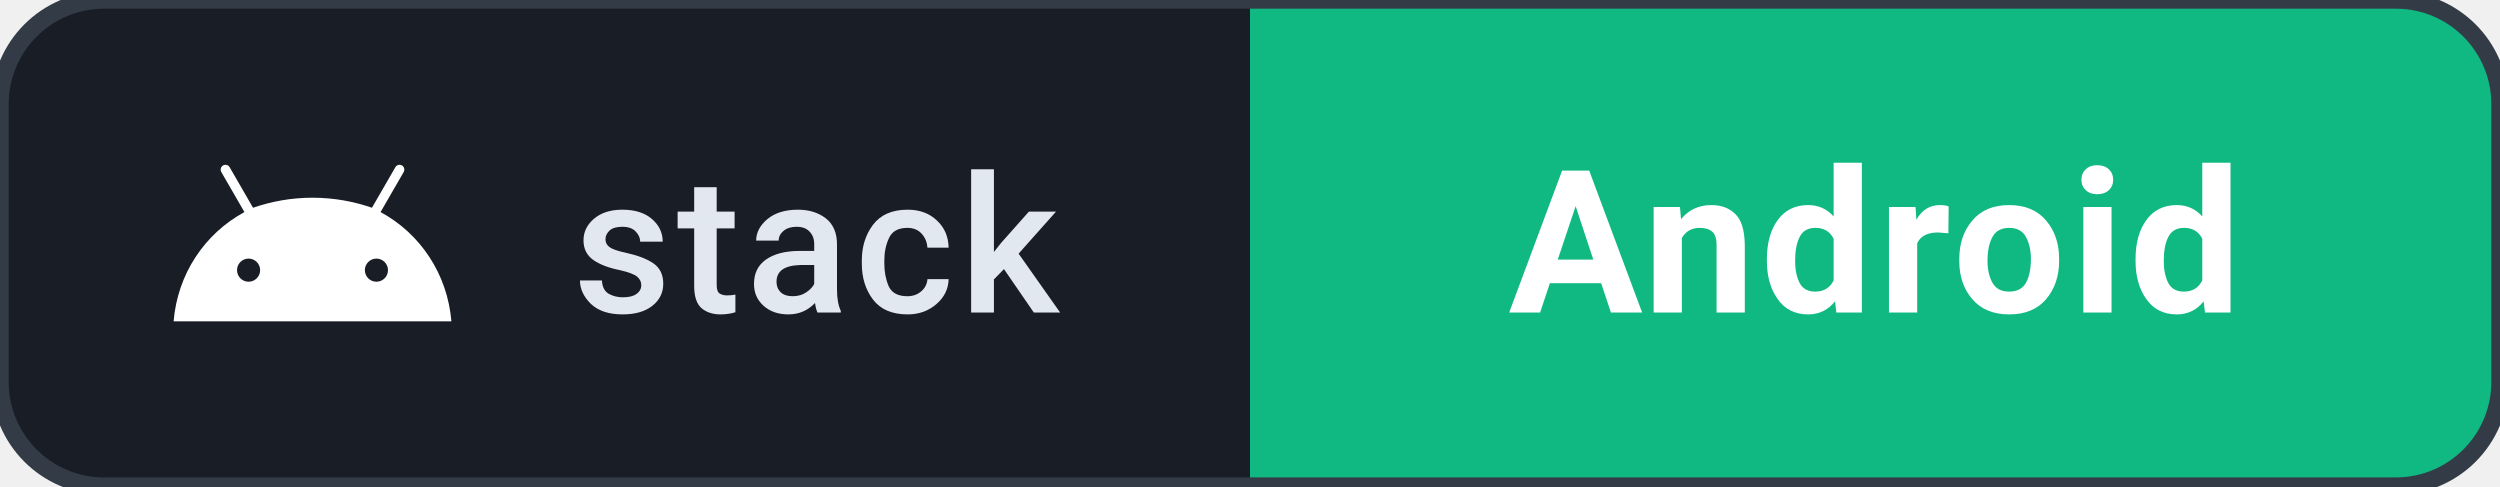
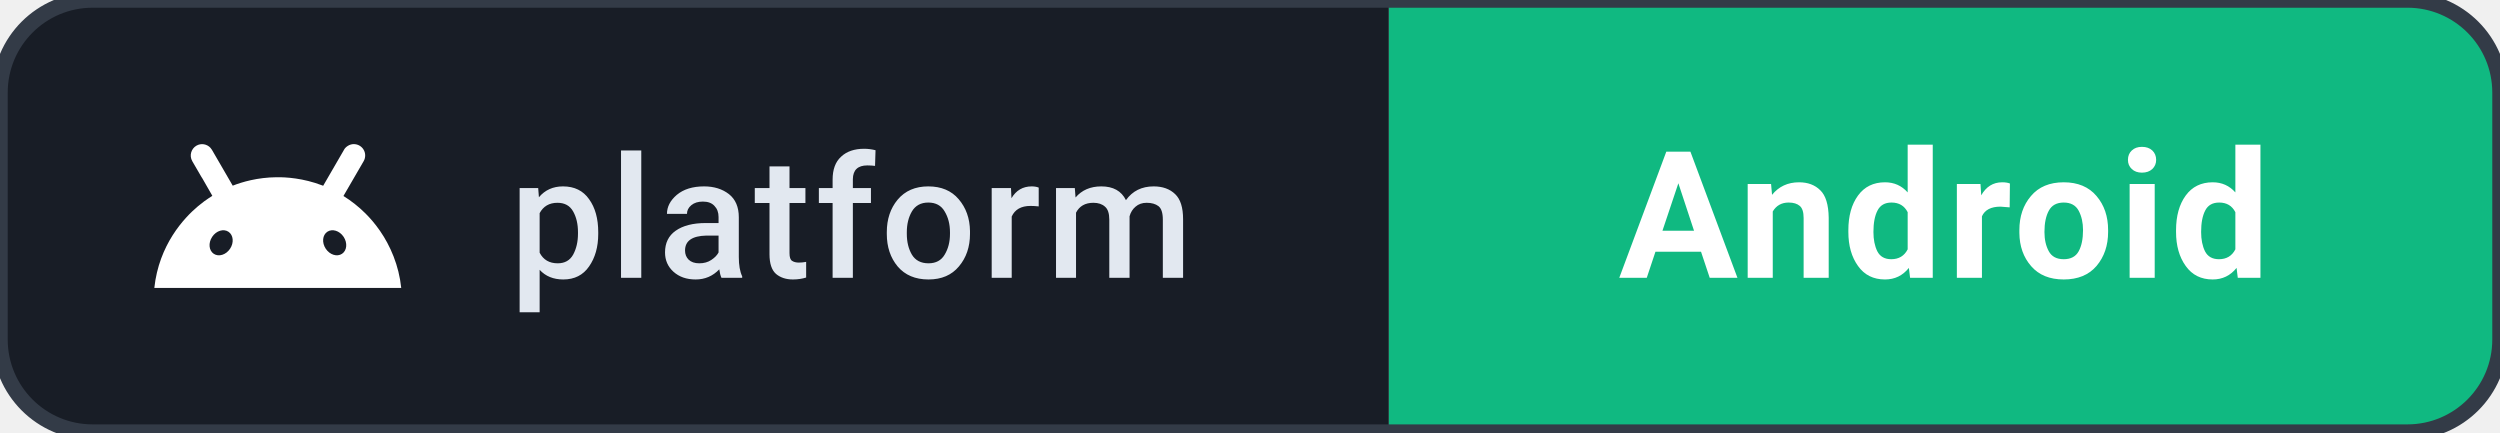
- <svg xmlns="http://www.w3.org/2000/svg" width="144" height="28" viewBox="0 0 144 28" fill="none" role="img" aria-label="stack: Android">
-   <clipPath id="clip_vsk08s">
-     <rect width="144" height="28" rx="6" />
+ <svg xmlns="http://www.w3.org/2000/svg" width="162" height="28" viewBox="0 0 162 28" fill="none" role="img" aria-label="platform: Android">
+   <clipPath id="clip_0e07i2">
+     <rect width="162" height="28" rx="6" />
  </clipPath>
-   <g clip-path="url(#clip_vsk08s)">
-     <rect width="72" height="28" fill="#181d26" />
+   <g clip-path="url(#clip_0e07i2)">
+     <rect width="90" height="28" fill="#181d26" />
    <svg x="10" y="6" width="16" height="16" viewBox="0 0 24 24" aria-hidden="true">
-       <path fill="#ffffff" d="M17.523 15.341c-.551 0-.999-.449-.999-1s.448-.999.999-.999c.551 0 .999.448.999.999 0.0.551-.448 1-.999 1m-11.046 0c-.551 0-.999-.449-.999-1s.448-.999.999-.999c.551 0 .999.448.999.999 0 .551-.448 1-.999 1m11.405-6.02l1.997-3.459a.416.416 0 00-.152-.568.416.416 0 00-.568.152l-2.022 3.503C15.59 8.412 13.853 8.082 12 8.082s-3.59.33-5.137.868L4.841 5.447a.416.416 0 00-.568-.152.416.416 0 00-.152.568l1.997 3.459C2.689 11.187.343 14.659 0 18.761h24c-.343-4.102-2.689-7.574-6.119-9.44" />
+       <path fill="#ffffff" d="M18.439 5.559c-.675 1.166-1.352 2.332-2.027 3.498-.037-.015-.074-.029-.111-.043-1.825-.696-3.484-.8-4.42-.787-1.855.018-3.354.464-4.26.82-.084-.149-1.753-3.021-2.022-3.486a1.145 1.145 0 0 0-.141-.191c-.331-.364-.905-.486-1.379-.203-.475.282-.714.936-.389 1.502 1.947 3.37-.097-.216 1.947 3.359.017.031-.495.264-1.393 1.018C2.899 12.176.452 14.772 0 18.99h24c-.119-1.111-.369-2.099-.746-3.068-.744-1.912-1.843-3.293-2.74-4.184a12.105 12.105 0 0 0-2.131-1.688c.659-1.122 1.312-2.256 1.965-3.385.208-.361.189-.796-.008-1.119a1.1 1.1 0 0 0-.852-.533c-.522-.054-.939.313-1.049.545zm-.039 8.461c.394.593.324 1.331-.156 1.65-.48.32-1.188.099-1.582-.494-.394-.593-.324-1.331.156-1.65.473-.315 1.181-.109 1.582.494zM7.207 13.527c.48.32.551 1.058.156 1.65-.394.593-1.104.814-1.584.494-.48-.32-.55-1.058-.156-1.65.401-.602 1.109-.811 1.584-.494z" />
    </svg>
-     <text x="33" y="18" fill="#e2e8f0" font-family="-apple-system, BlinkMacSystemFont, 'Segoe UI', Roboto, 'Hiragino Sans', 'Hiragino Kaku Gothic ProN', 'Yu Gothic', Meiryo, 'Microsoft YaHei', 'PingFang SC', 'Noto Sans CJK SC', 'Noto Sans CJK JP', sans-serif" font-size="11" font-weight="500" letter-spacing="0.3px">stack</text>
-     <rect x="72" width="72" height="28" fill="#10b981" />
-     <text x="108" y="18" fill="#ffffff" font-family="-apple-system, BlinkMacSystemFont, 'Segoe UI', Roboto, 'Hiragino Sans', 'Hiragino Kaku Gothic ProN', 'Yu Gothic', Meiryo, 'Microsoft YaHei', 'PingFang SC', 'Noto Sans CJK SC', 'Noto Sans CJK JP', sans-serif" font-size="11.5" font-weight="700" text-anchor="middle" letter-spacing="0.3px">Android</text>
+     <text x="33" y="18" fill="#e2e8f0" font-family="-apple-system, BlinkMacSystemFont, 'Segoe UI', Roboto, 'Hiragino Sans', 'Hiragino Kaku Gothic ProN', 'Yu Gothic', Meiryo, 'Microsoft YaHei', 'PingFang SC', 'Noto Sans CJK SC', 'Noto Sans CJK JP', sans-serif" font-size="11" font-weight="500" letter-spacing="0.3px">platform</text>
+     <rect x="90" width="72" height="28" fill="#10b981" />
+     <text x="126" y="18" fill="#ffffff" font-family="-apple-system, BlinkMacSystemFont, 'Segoe UI', Roboto, 'Hiragino Sans', 'Hiragino Kaku Gothic ProN', 'Yu Gothic', Meiryo, 'Microsoft YaHei', 'PingFang SC', 'Noto Sans CJK SC', 'Noto Sans CJK JP', sans-serif" font-size="11.5" font-weight="700" text-anchor="middle" letter-spacing="0.3px">Android</text>
  </g>
-   <rect width="144" height="28" rx="6" fill="none" stroke="#333b47" stroke-width="1" />
+   <rect width="162" height="28" rx="6" fill="none" stroke="#333b47" stroke-width="1" />
</svg>
